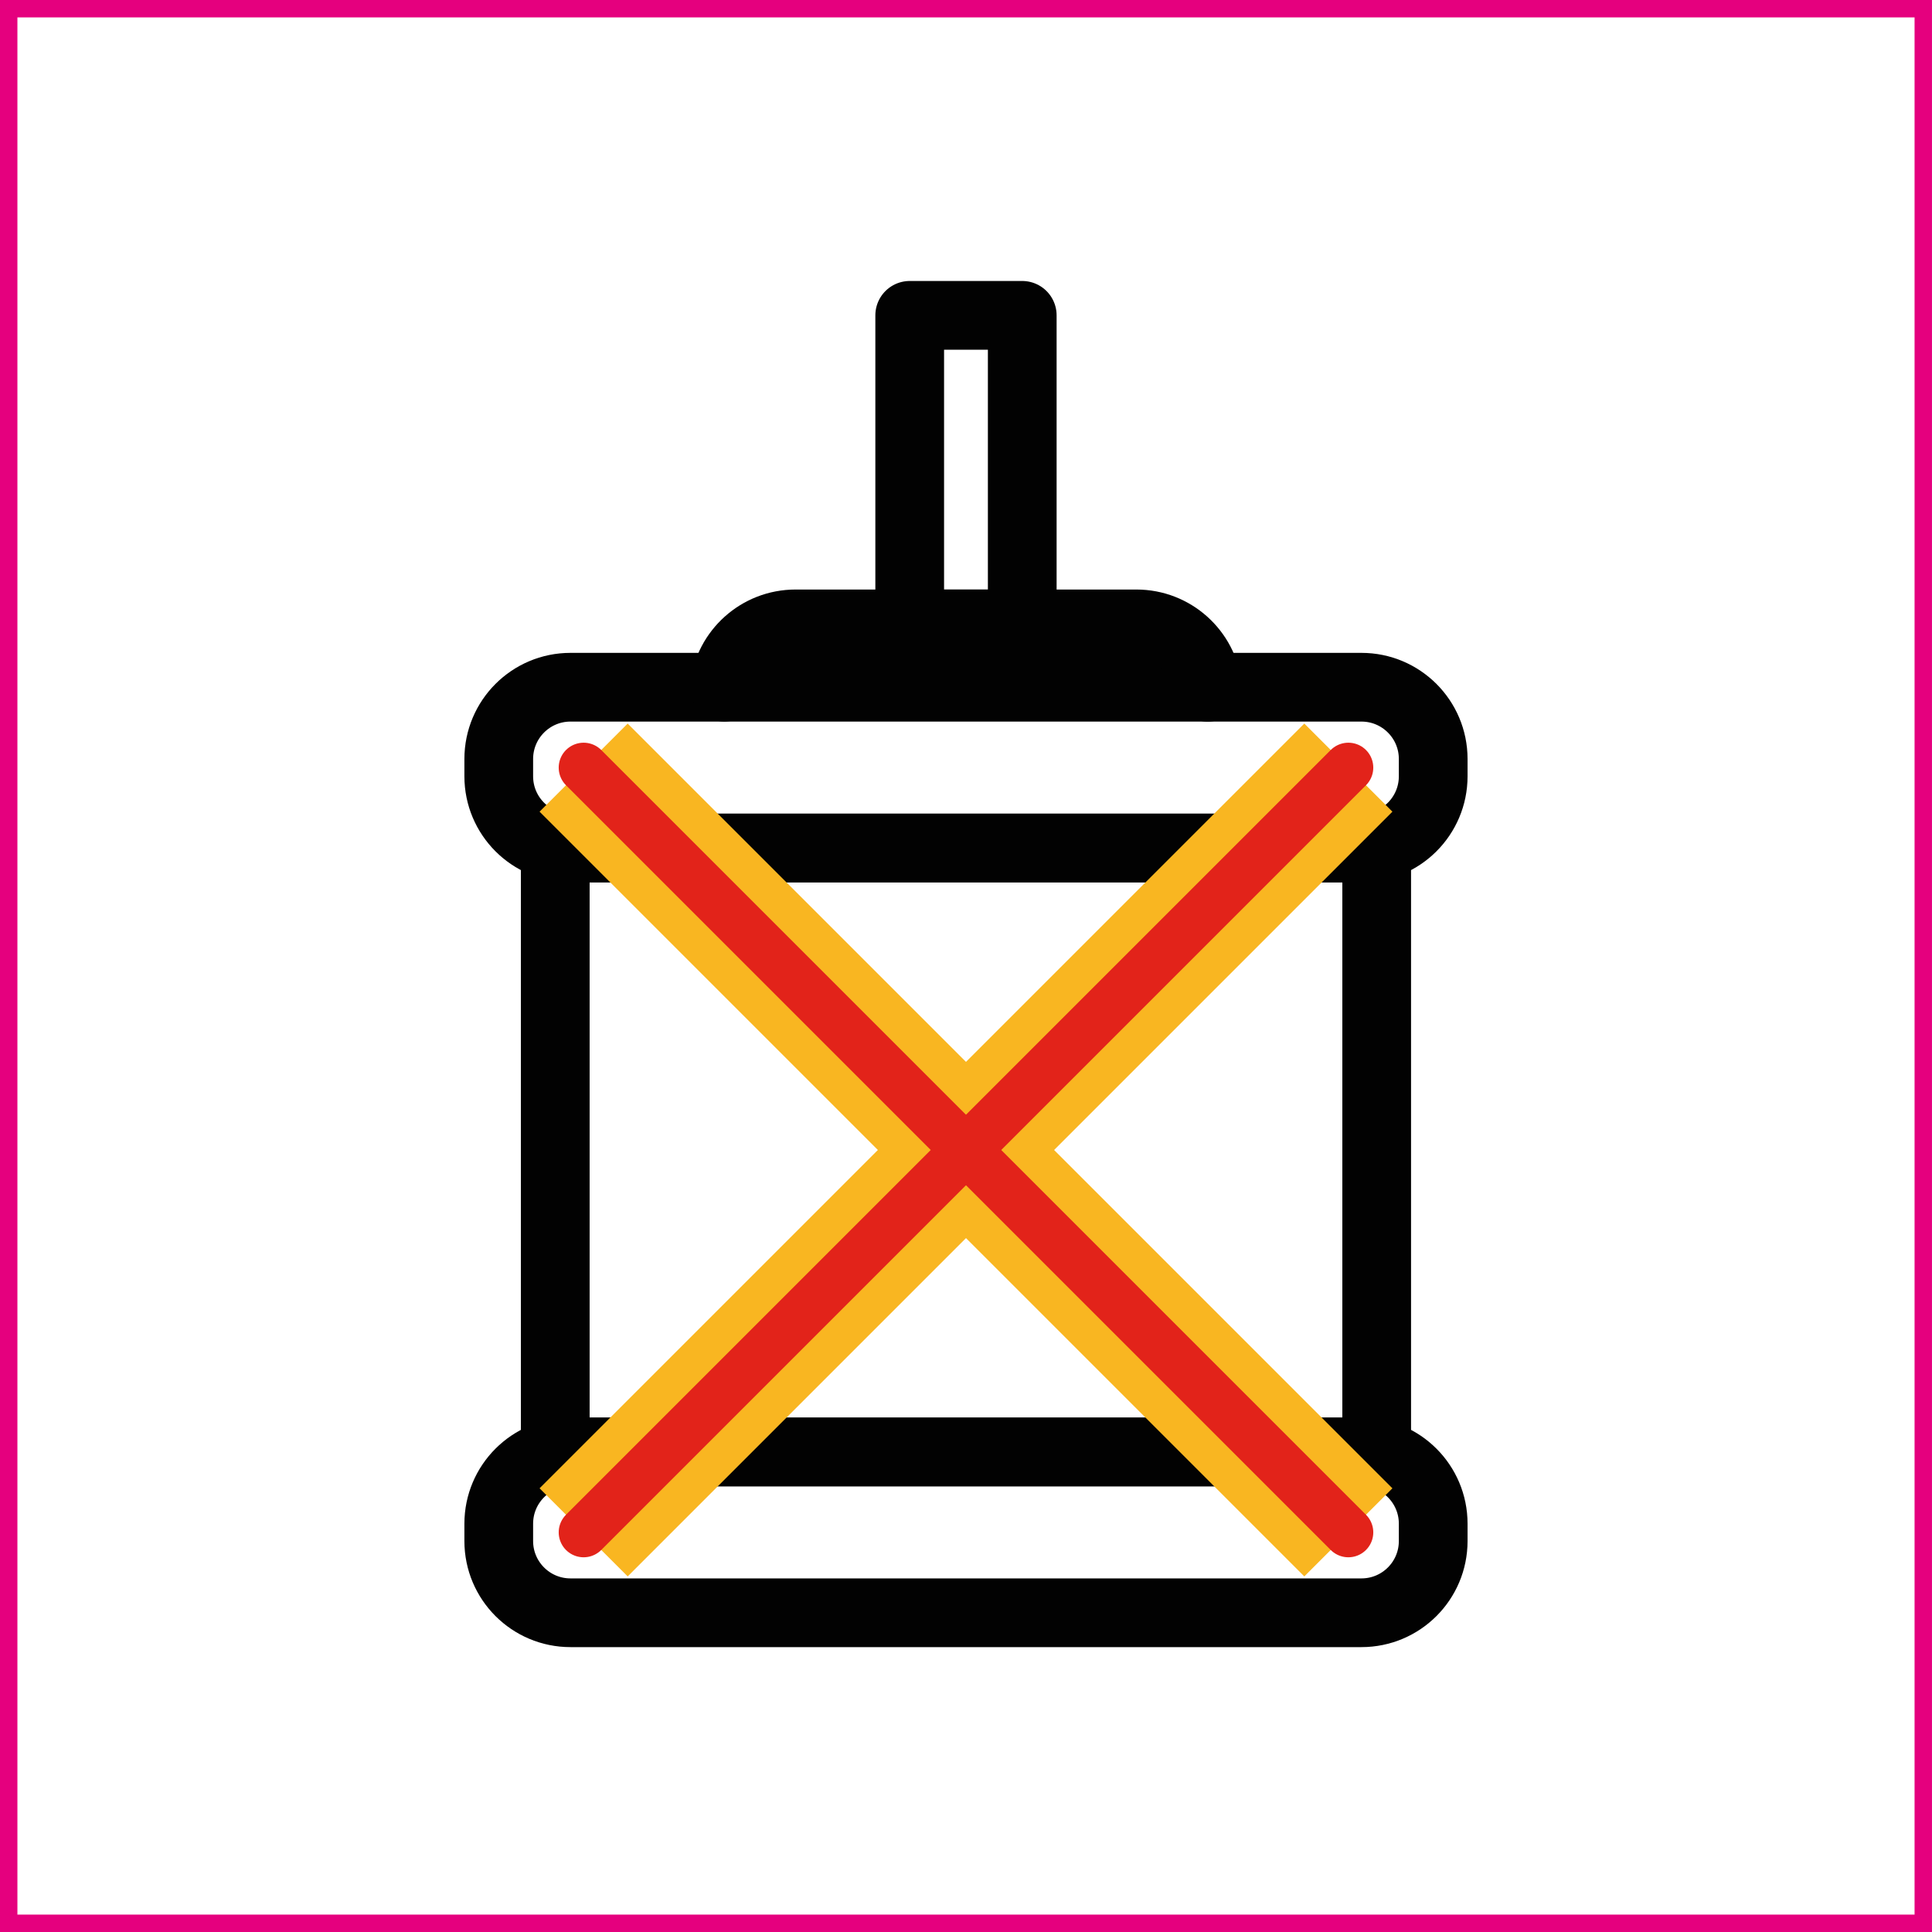
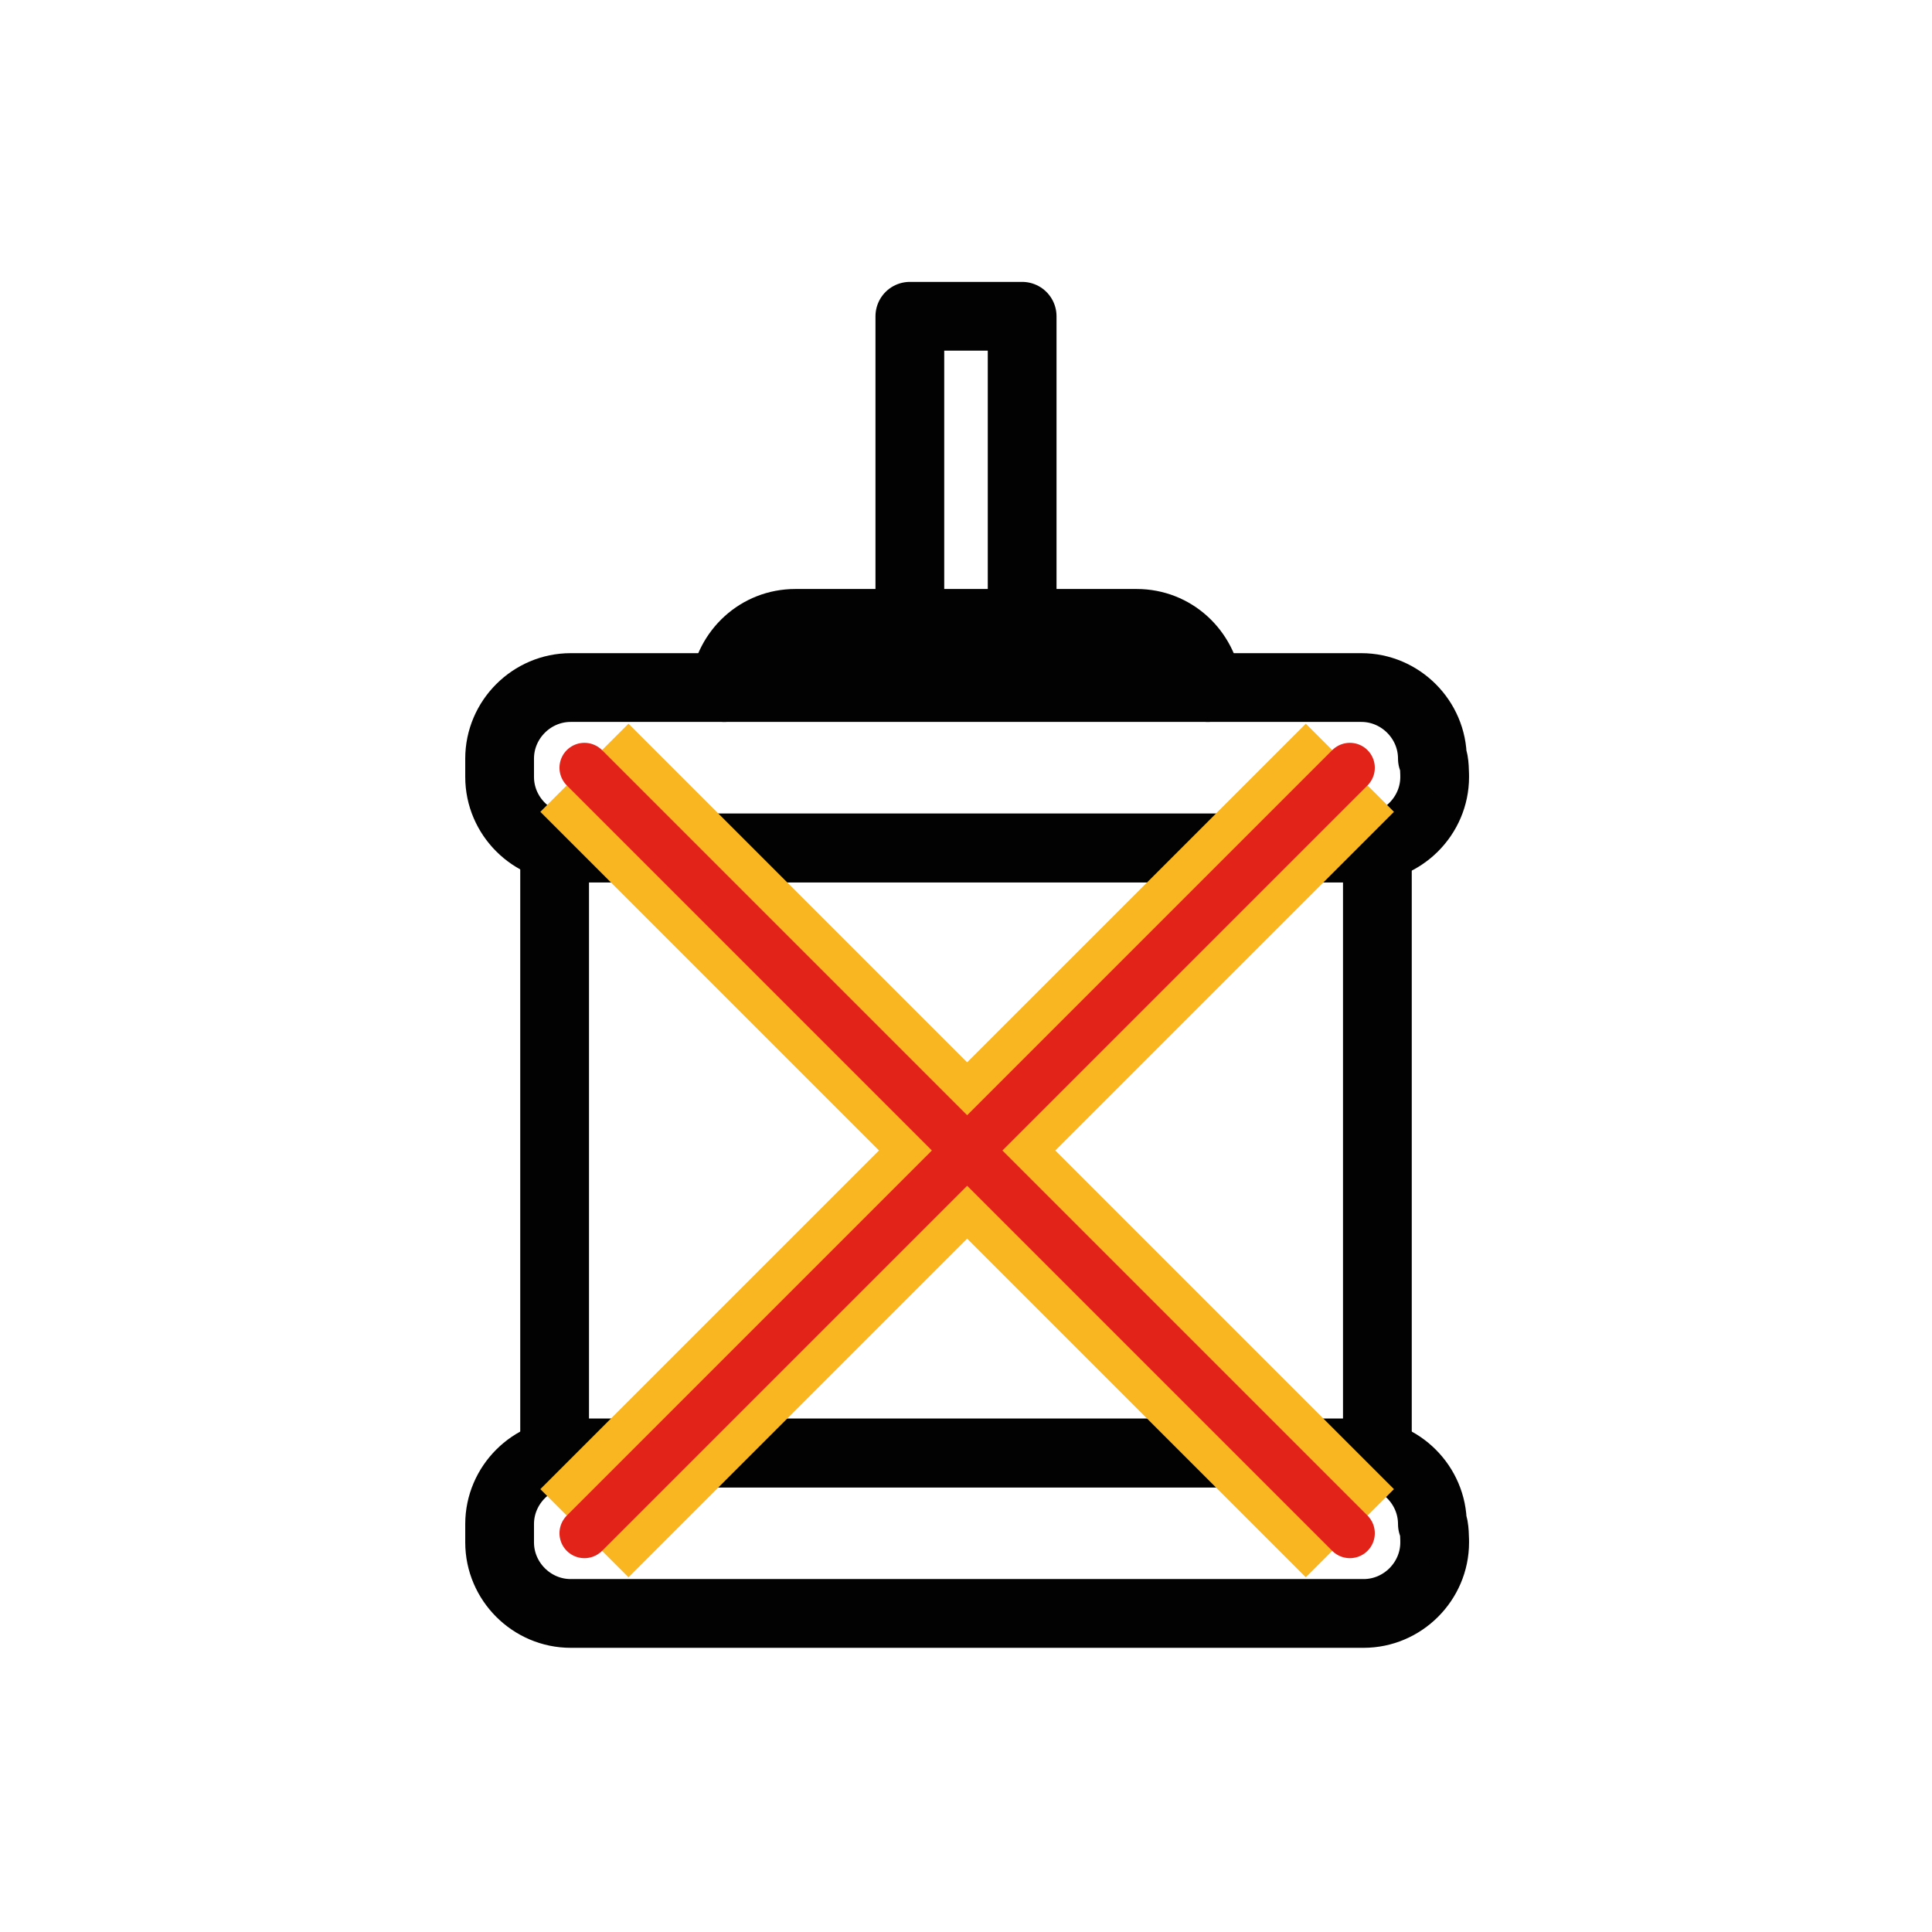
- <svg xmlns="http://www.w3.org/2000/svg" version="1.1" id="Layer_1" x="0px" y="0px" width="84.344px" height="84.345px" viewBox="0 0 84.344 84.345" enable-background="new 0 0 84.344 84.345" xml:space="preserve">
+ <svg xmlns="http://www.w3.org/2000/svg" version="1.1" id="Layer_1" x="0px" y="0px" viewBox="0 0 84.3 84.3" style="enable-background:new 0 0 84.3 84.3;" xml:space="preserve">
+   <style type="text/css">
+ 	.st0{fill:none;stroke:#020202;stroke-width:3;stroke-linecap:round;stroke-linejoin:round;stroke-miterlimit:10;}
+ 	.st1{fill:none;stroke:#F9B621;stroke-width:5.44;}
+ 	.st2{fill:none;stroke:#E2231A;stroke-width:2.176;stroke-linecap:round;stroke-linejoin:round;stroke-miterlimit:10;}
+ </style>
  <g>
    <g>
-       <rect x="24.241" y="37.021" fill="none" stroke="#020202" stroke-width="3" stroke-linecap="round" stroke-linejoin="round" stroke-miterlimit="10" width="35.861" height="26.367" />
-       <rect x="39.715" y="13.767" fill="none" stroke="#020202" stroke-width="3" stroke-linecap="round" stroke-linejoin="round" stroke-miterlimit="10" width="4.913" height="13.471" />
-       <path fill="none" stroke="#020202" stroke-width="3" stroke-linecap="round" stroke-linejoin="round" stroke-miterlimit="10" d="    M62.569,33.89c0,1.729-1.402,3.132-3.132,3.132H24.905c-1.729,0-3.131-1.402-3.131-3.132v-0.755c0-1.73,1.402-3.133,3.131-3.133    h34.532c1.729,0,3.132,1.402,3.132,3.133V33.89z" />
-       <path fill="none" stroke="#020202" stroke-width="3" stroke-linecap="round" stroke-linejoin="round" stroke-miterlimit="10" d="    M62.569,67.277c0,1.729-1.402,3.131-3.132,3.131H24.905c-1.729,0-3.131-1.402-3.131-3.131v-0.757c0-1.729,1.402-3.132,3.131-3.132    h34.532c1.729,0,3.132,1.402,3.132,3.132V67.277z" />
-       <path fill="none" stroke="#020202" stroke-width="3" stroke-linecap="round" stroke-linejoin="round" stroke-miterlimit="10" d="    M31.622,30c0.182-1.557,1.505-2.763,3.11-2.763h14.88c1.605,0,2.93,1.208,3.111,2.767" />
+       <rect x="24.2" y="37" class="st0" width="35.9" height="26.4" />
+       <rect x="39.7" y="13.8" class="st0" width="4.9" height="13.5" />
+       <path class="st0" d="M62.6,33.9c0,1.7-1.4,3.1-3.1,3.1H24.9c-1.7,0-3.1-1.4-3.1-3.1v-0.8c0-1.7,1.4-3.1,3.1-3.1h34.5    c1.7,0,3.1,1.4,3.1,3.1C62.6,33.1,62.6,33.9,62.6,33.9z" />
+       <path class="st0" d="M62.6,67.3c0,1.7-1.4,3.1-3.1,3.1H24.9c-1.7,0-3.1-1.4-3.1-3.1v-0.8c0-1.7,1.4-3.1,3.1-3.1h34.5    c1.7,0,3.1,1.4,3.1,3.1C62.6,66.5,62.6,67.3,62.6,67.3z" />
+       <path class="st0" d="M31.6,30c0.2-1.6,1.5-2.8,3.1-2.8h14.9c1.6,0,2.9,1.2,3.1,2.8" />
    </g>
    <g>
      <g>
-         <line fill="none" stroke="#F9B621" stroke-width="5.44" x1="25.479" y1="33.512" x2="58.865" y2="66.898" />
-         <line fill="none" stroke="#F9B621" stroke-width="5.44" x1="58.865" y1="33.512" x2="25.479" y2="66.898" />
+         <line class="st1" x1="25.5" y1="33.5" x2="58.9" y2="66.9" />
+         <line class="st1" x1="58.9" y1="33.5" x2="25.5" y2="66.9" />
      </g>
      <g>
-         <line fill="none" stroke="#E2231A" stroke-width="2.176" stroke-linecap="round" stroke-linejoin="round" stroke-miterlimit="10" x1="25.479" y1="33.512" x2="58.865" y2="66.898" />
-         <line fill="none" stroke="#E2231A" stroke-width="2.176" stroke-linecap="round" stroke-linejoin="round" stroke-miterlimit="10" x1="58.865" y1="33.512" x2="25.479" y2="66.898" />
+         <line class="st2" x1="25.5" y1="33.5" x2="58.9" y2="66.9" />
+         <line class="st2" x1="58.9" y1="33.5" x2="25.5" y2="66.9" />
      </g>
    </g>
  </g>
-   <rect x="0.38" y="0.38" fill="none" stroke="#E5007E" stroke-width="0.76" stroke-miterlimit="10" width="83.584" height="83.585" />
</svg>
